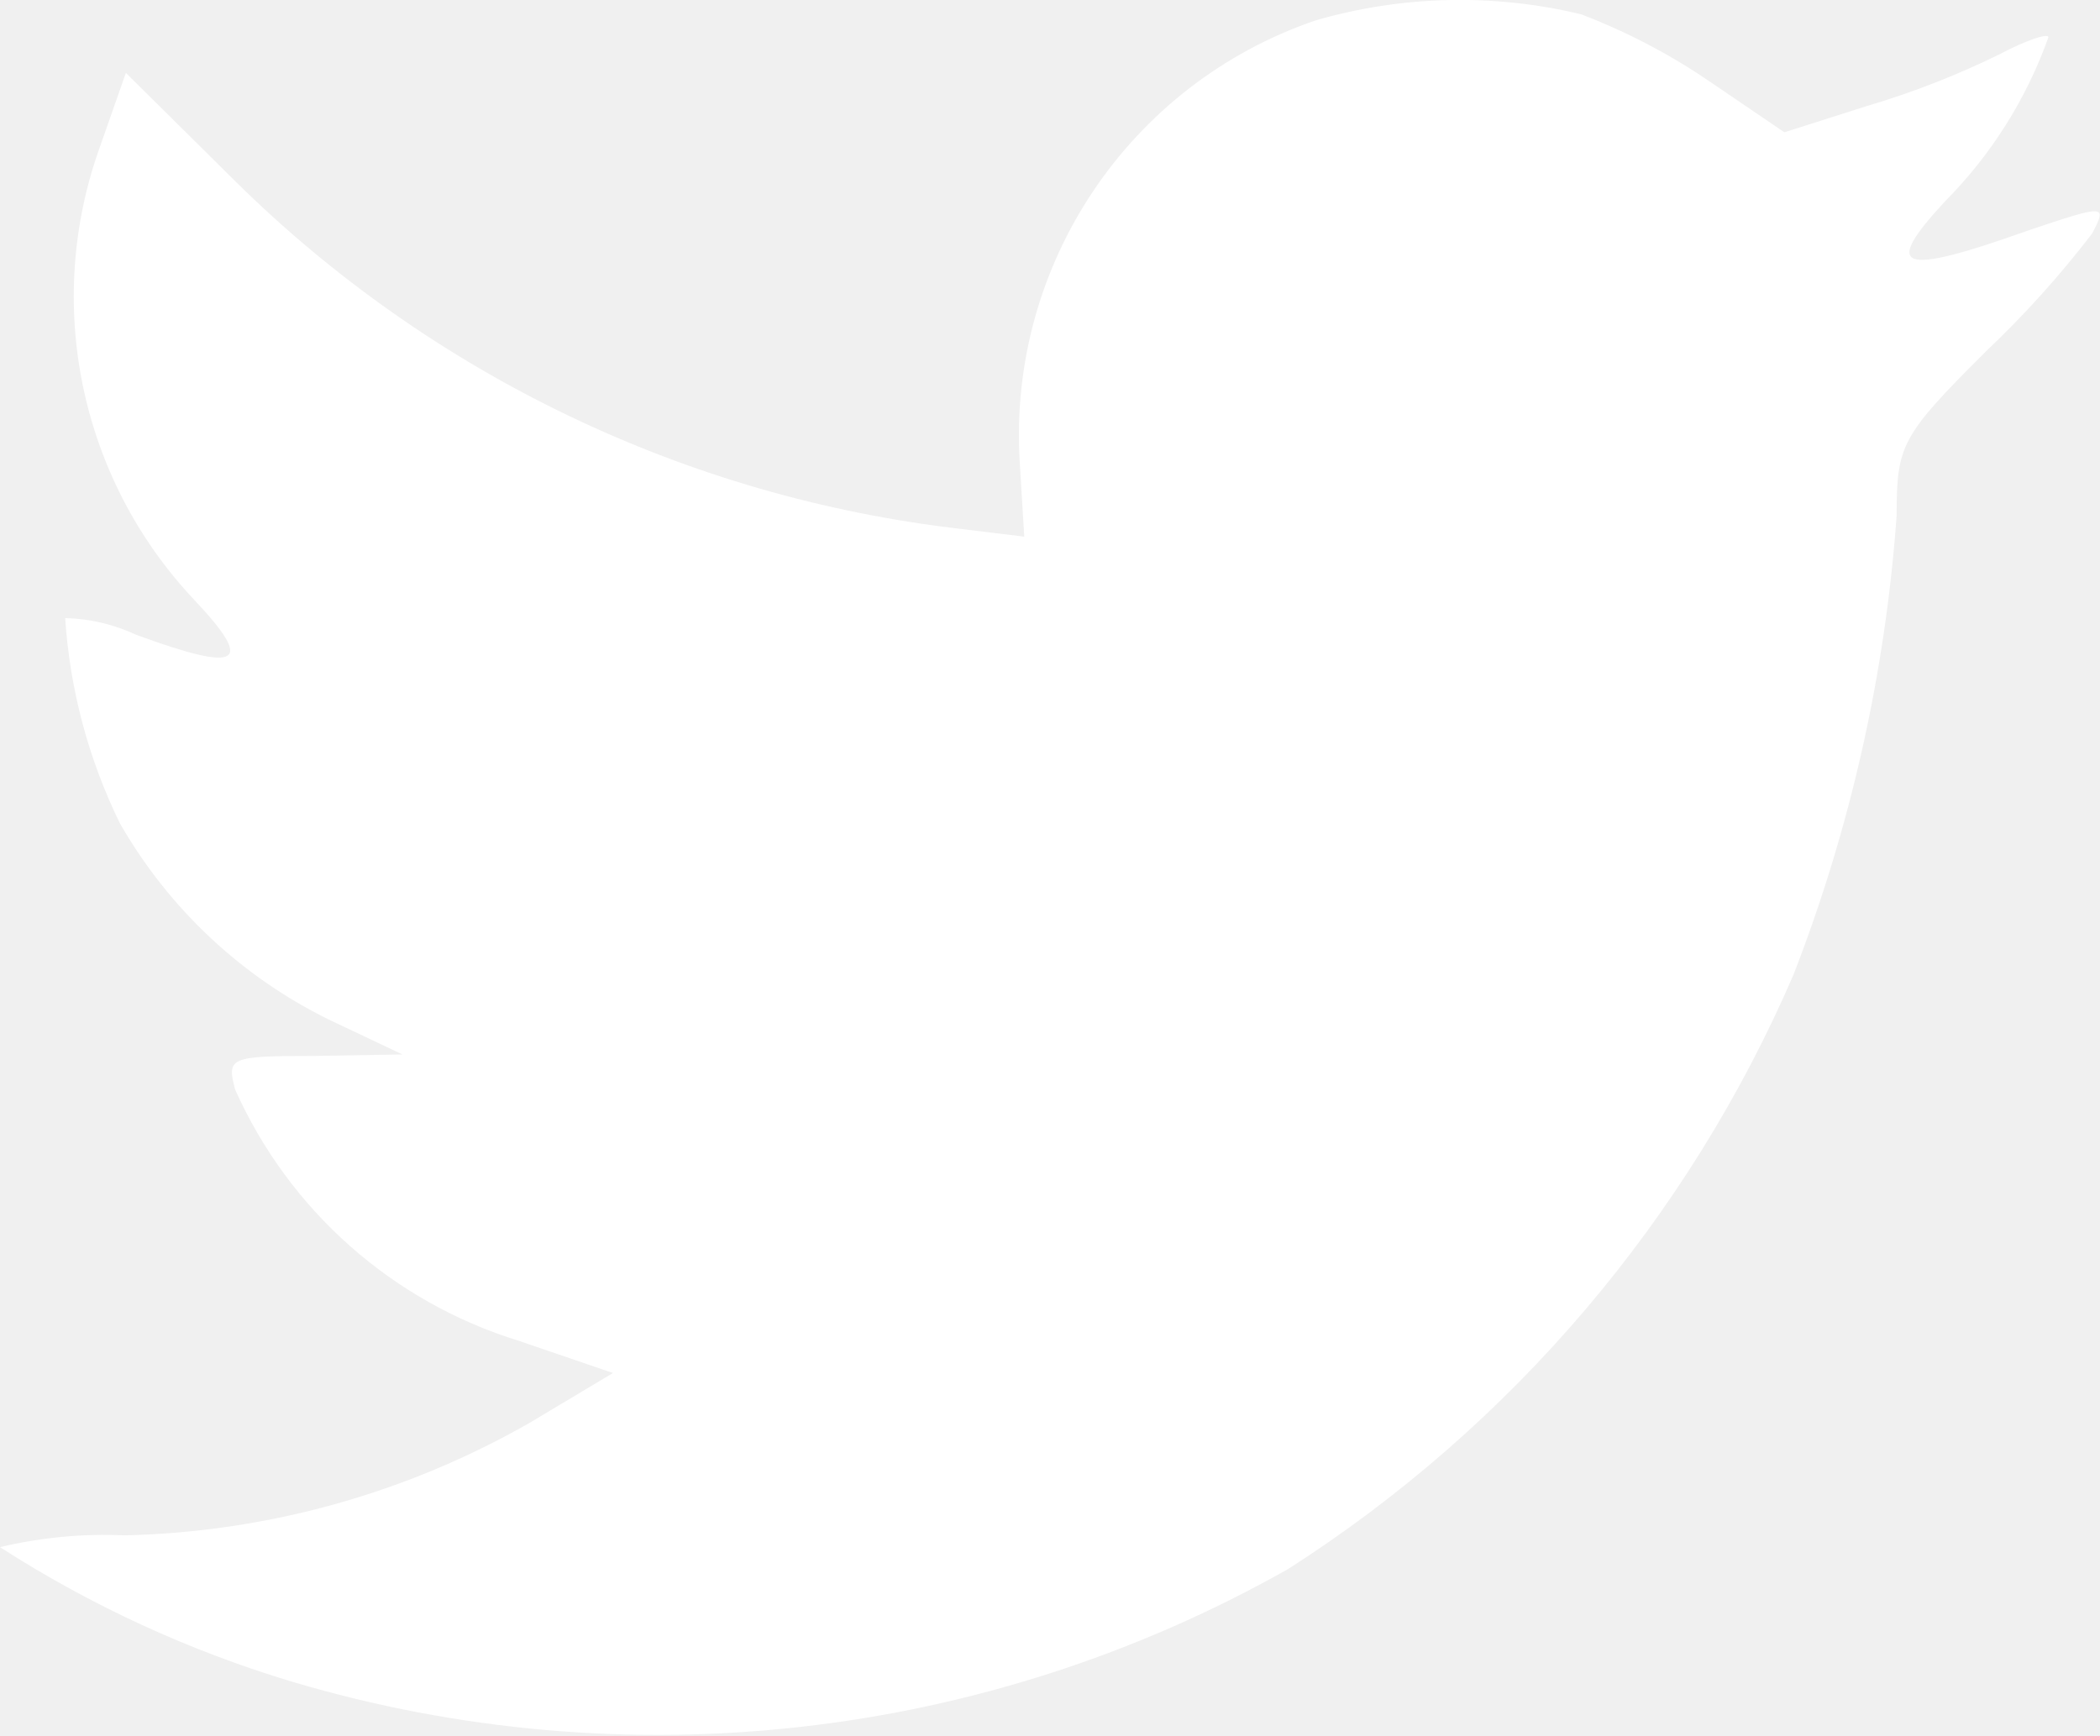
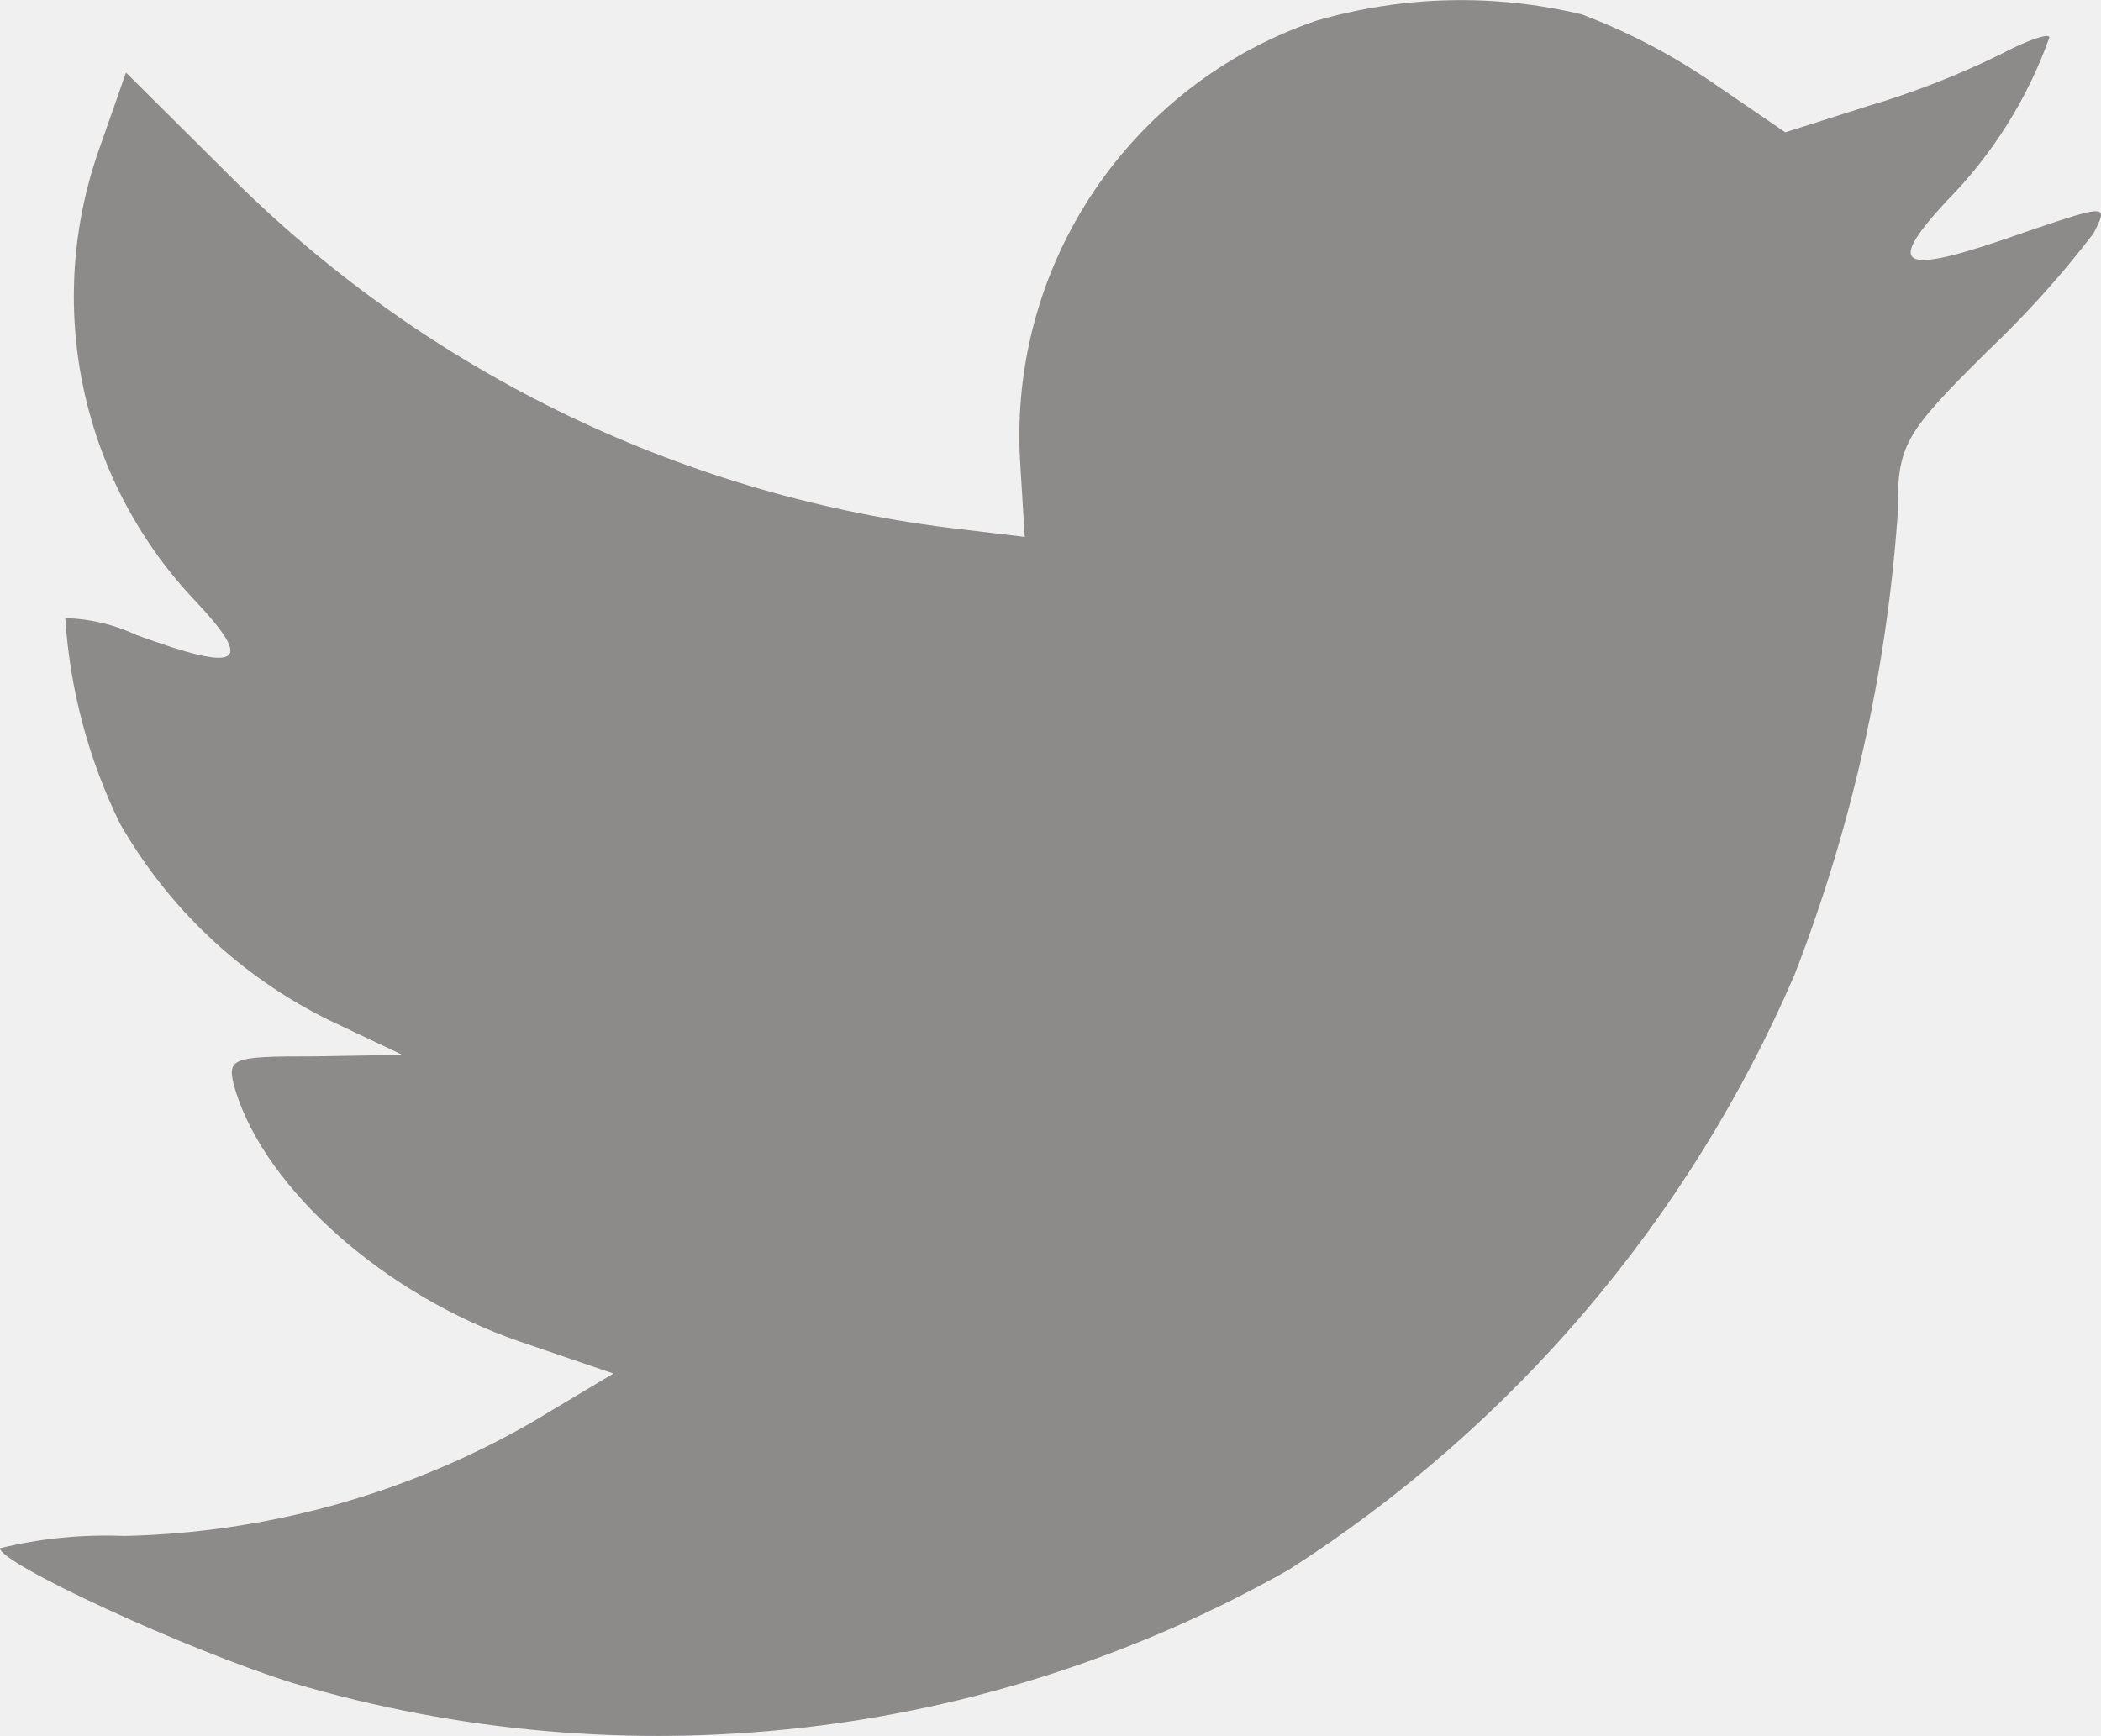
- <svg xmlns="http://www.w3.org/2000/svg" id="Twitter" width="21.171" height="17.496" viewBox="0 0 21.171 17.496">
+ <svg xmlns="http://www.w3.org/2000/svg" id="Twitter" width="33.035" height="27.3" viewBox="0 0 33.035 27.3">
  <g id="Twitter-2" data-name="Twitter" transform="translate(0 0)">
-     <path id="Shape" d="M10.28,4.654l.046.757-.765-.093A12.441,12.441,0,0,1,2.279,1.735l-1.01-1-.26.741a4.457,4.457,0,0,0,.948,4.571c.612.649.474.741-.581.355a1.8,1.8,0,0,0-.719-.17A5.533,5.533,0,0,0,1.208,8.3a4.94,4.94,0,0,0,2.1,1.977l.75.355-.887.015c-.857,0-.887.015-.8.34a4.624,4.624,0,0,0,2.861,2.533l.948.324-.826.494a8.613,8.613,0,0,1-4.1,1.143A4.53,4.53,0,0,0,0,15.6a11.638,11.638,0,0,0,2.952,1.359A12.921,12.921,0,0,0,12.987,15.82a13.43,13.43,0,0,0,5.094-5.992,15.929,15.929,0,0,0,1.04-4.633c0-.71.046-.8.9-1.652a10.084,10.084,0,0,0,1.071-1.189c.153-.293.138-.293-.642-.031-1.3.463-1.484.4-.841-.293A4.492,4.492,0,0,0,20.651.376c0-.046-.229.031-.49.17a8.534,8.534,0,0,1-1.346.525l-.826.263-.75-.51a6.226,6.226,0,0,0-1.3-.68,5.226,5.226,0,0,0-2.677.062A4.421,4.421,0,0,0,10.28,4.654Z" transform="translate(0 0)" fill="#fff" />
+     <path id="Shape" d="M16.04,7.262l.072,1.181L14.918,8.3A19.413,19.413,0,0,1,3.557,2.708L1.981,1.141,1.575,2.3a6.955,6.955,0,0,0,1.48,7.133c.955,1.012.74,1.157-.907.554A2.815,2.815,0,0,0,1.026,9.72a8.634,8.634,0,0,0,.859,3.229,7.708,7.708,0,0,0,3.27,3.085l1.17.554-1.384.024c-1.337,0-1.384.024-1.241.53.477,1.566,2.363,3.229,4.464,3.952l1.48.506-1.289.771a13.439,13.439,0,0,1-6.4,1.783A7.068,7.068,0,0,0,0,24.347c0,.241,2.912,1.59,4.607,2.121a20.162,20.162,0,0,0,15.658-1.783,20.955,20.955,0,0,0,7.949-9.35,24.856,24.856,0,0,0,1.623-7.229c0-1.108.072-1.253,1.408-2.578a15.734,15.734,0,0,0,1.671-1.856c.239-.458.215-.458-1-.048-2.029.723-2.315.627-1.313-.458A7.01,7.01,0,0,0,32.224.587c0-.072-.358.048-.764.265a13.316,13.316,0,0,1-2.1.819l-1.289.41-1.17-.8A9.715,9.715,0,0,0,24.872.226a8.155,8.155,0,0,0-4.177.1A6.9,6.9,0,0,0,16.04,7.262Z" transform="translate(0 0)" fill="#8d8a8a" />
  </g>
</svg>
